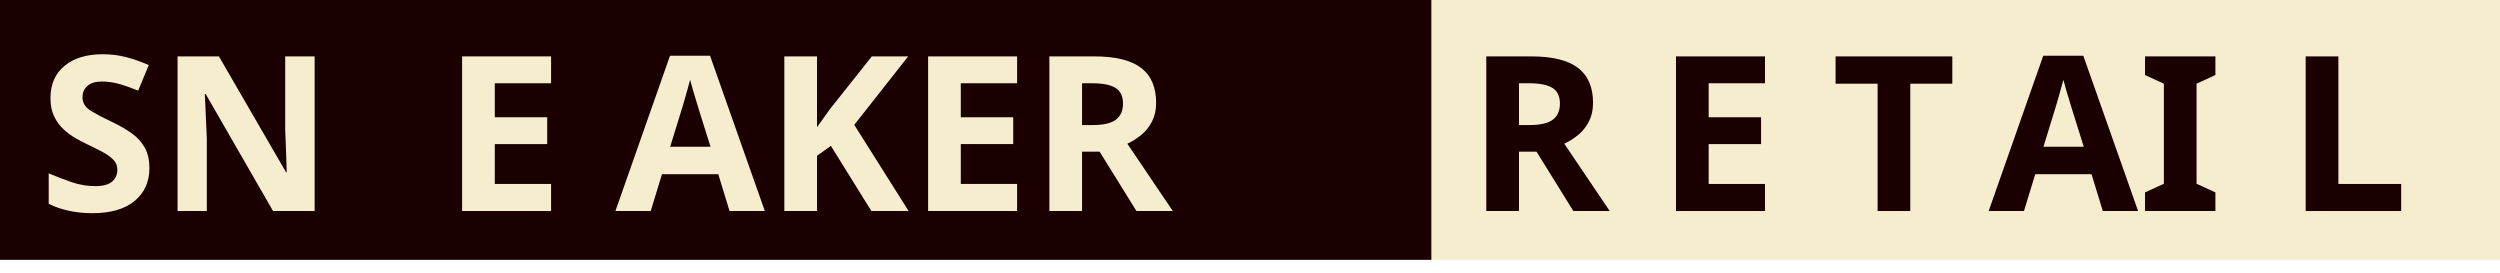
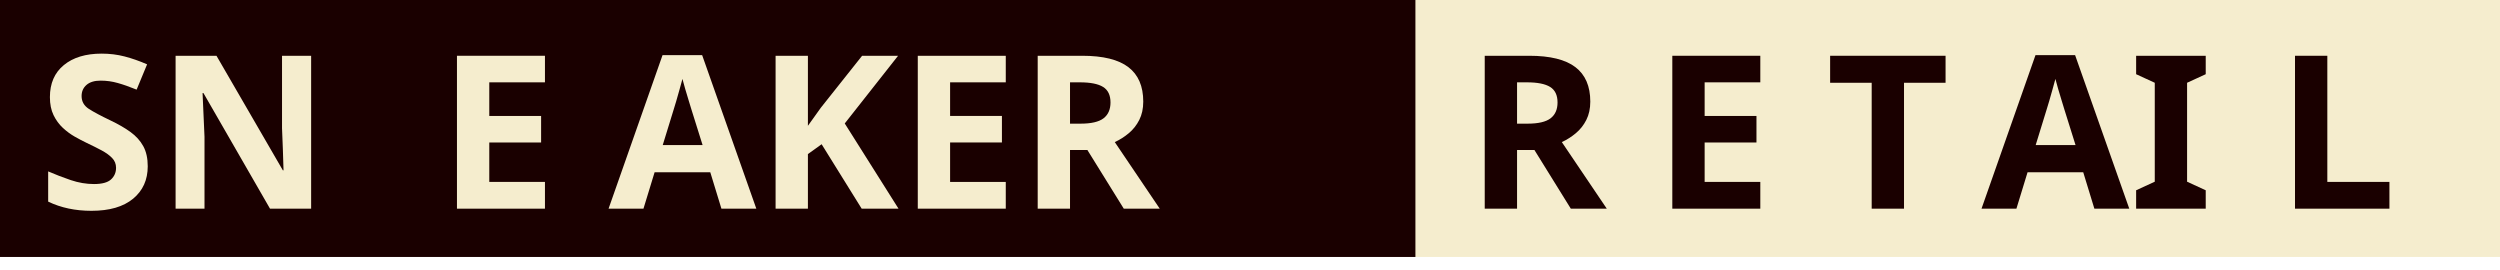
- <svg xmlns="http://www.w3.org/2000/svg" id="Layer_2" data-name="Layer 2" viewBox="0 0 1154.5 126.05">
+ <svg xmlns="http://www.w3.org/2000/svg" id="Layer_2" data-name="Layer 2" viewBox="0 0 1167.5 126.05">
  <defs>
    <style>
      .cls-1, .cls-2 {
        fill: #1a0000;
      }

      .cls-1, .cls-3 {
        font-family: Unbounded-Black, Unbounded;
        font-size: 100px;
        font-weight: 800;
      }

      .cls-4, .cls-3 {
        fill: #f5edce;
      }

      .cls-5 {
        letter-spacing: -.11em;
      }

      .cls-6 {
        letter-spacing: 0em;
      }

      .cls-7 {
        letter-spacing: -.01em;
      }

      .cls-8 {
        letter-spacing: -.03em;
      }
    </style>
  </defs>
  <g id="Layer_1-2" data-name="Layer 1">
    <g>
-       <rect class="cls-4" x="671.75" y="11.25" width="471.5" height="97.5" />
-       <path class="cls-4" d="m1132,22.5v75h-449V22.5h449m22.5-22.5h-494v120h494V0h0Z" />
+       <rect class="cls-4" x="654.75" y="11.25" width="501.5" height="97.5" />
+       <path class="cls-4" d="m1145,22.5v75h-479V22.5h479m22.5-22.5h-524v120h524V0h0Z" />
    </g>
    <g>
      <rect class="cls-2" x="10.5" y="10.5" width="640" height="99" />
      <path class="cls-2" d="m640,21v78H21V21h619m21-21H0v120h661V0h0Z" />
    </g>
    <text class="cls-3" transform="translate(17.9 97.45)">
      <tspan x="0" y="0">SN</tspan>
      <tspan class="cls-7" x="186.5" y="0">E</tspan>
      <tspan x="266.3" y="0">AKER</tspan>
    </text>
-     <text class="cls-1" transform="translate(677.37 97.45)">
+     <text class="cls-1" transform="translate(684.37 97.45)">
      <tspan x="0" y="0">R</tspan>
      <tspan class="cls-6" x="87.6" y="0">E</tspan>
      <tspan class="cls-5" x="168.3" y="0">T</tspan>
      <tspan x="241" y="0">AI</tspan>
      <tspan class="cls-8" x="378.4" y="0">L</tspan>
    </text>
  </g>
</svg>
